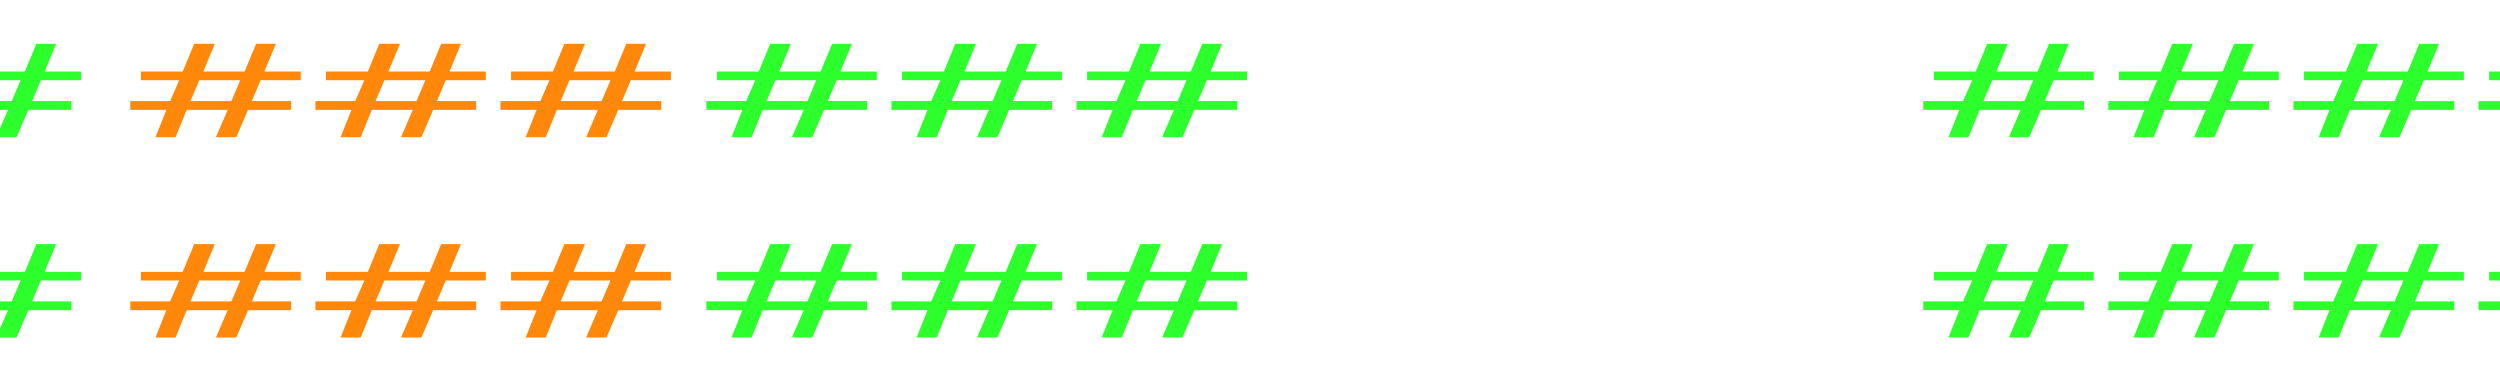
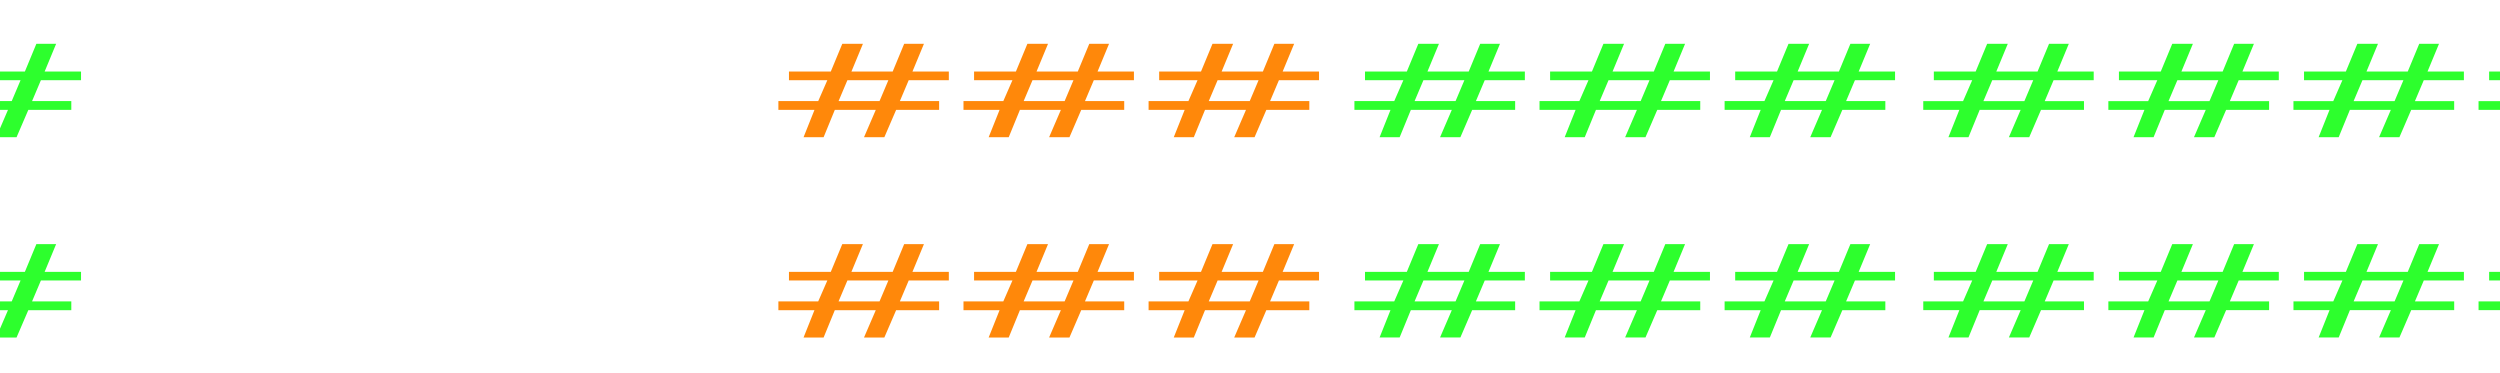
<svg xmlns="http://www.w3.org/2000/svg" width="1208" height="180" viewBox="0 0 1208 180" id="svg2" version="1.1">
  <defs id="defs4" />
  <g id="layer1" transform="translate(0,-872.3622)">
    <g id="Thr">
      <text transform="scale(1.480181,0.675593)" id="ThrLine1" y="1389.377" x="190.718" style="font-style:normal;font-weight:normal;font-size:60.633px;line-height:125%;font-family:sans-serif;text-align:end;letter-spacing:8.579px;word-spacing:0px;text-anchor:end;fill:#2dff2d;fill-opacity:1;stroke:none;stroke-width:1px;stroke-linecap:butt;stroke-linejoin:miter;stroke-opacity:1;" xml:space="preserve">
        <tspan style="font-style:normal;font-variant:normal;font-weight:normal;font-stretch:normal;font-size:93.536px;font-family:Std16SegCustom;-inkscape-font-specification:Std16SegCustom;text-align:end;letter-spacing:0px;text-anchor:end;fill:#2dff2d;fill-opacity:1;" y="1389.377" x="190.718" id="tspan4146">####</tspan>
      </text>
      <text xml:space="preserve" style="font-style:normal;font-weight:normal;font-size:60.633px;line-height:125%;font-family:sans-serif;text-align:end;letter-spacing:8.579px;word-spacing:0px;text-anchor:end;fill:#2dff2d;fill-opacity:1;stroke:none;stroke-width:1px;stroke-linecap:butt;stroke-linejoin:miter;stroke-opacity:1;" x="190.718" y="1532.637" id="ThrLine2" transform="scale(1.48018,0.6755934)">
        <tspan id="tspan4173" x="190.718" y="1532.637" style="font-style:normal;font-variant:normal;font-weight:normal;font-stretch:normal;font-size:93.536px;font-family:Std16SegCustom;-inkscape-font-specification:Std16SegCustom;text-align:end;letter-spacing:0px;text-anchor:end;fill:#2dff2d;fill-opacity:1;">####</tspan>
      </text>
    </g>
    <g id="Arm">
-       <text xml:space="preserve" style="font-style:normal;font-weight:normal;font-size:60.633px;line-height:125%;font-family:sans-serif;text-align:end;letter-spacing:8.579px;word-spacing:0px;text-anchor:end;fill:#ff880a;fill-opacity:1;stroke:none;stroke-width:1px;stroke-linecap:butt;stroke-linejoin:miter;stroke-opacity:1;" x="383.294" y="1389.377" id="ArmLine1" transform="scale(1.480182,0.6755926)">
-         <tspan id="tspan4140" x="383.294" y="1389.377" style="font-style:normal;font-variant:normal;font-weight:normal;font-stretch:normal;font-size:93.536px;font-family:Std16SegCustom;-inkscape-font-specification:Std16SegCustom;text-align:end;letter-spacing:0px;text-anchor:end;fill:#ff880a;fill-opacity:1;">###</tspan>
+       <text xml:space="preserve" style="font-style:normal;font-weight:normal;font-size:60.633px;line-height:125%;font-family:sans-serif;text-align:start;letter-spacing:8.579px;word-spacing:0px;text-anchor:start;fill:#ff880a;fill-opacity:1;stroke:none;stroke-width:1px;stroke-linecap:butt;stroke-linejoin:miter;stroke-opacity:1" x="251.759" y="1389.377" id="ArmLine1" transform="scale(1.480182,0.6755926)">
+         <tspan id="tspan4140" x="251.759" y="1389.377" style="font-style:normal;font-variant:normal;font-weight:normal;font-stretch:normal;font-size:93.536px;font-family:Std16SegCustom;-inkscape-font-specification:Std16SegCustom;text-align:start;letter-spacing:0px;text-anchor:start;fill:#ff880a;fill-opacity:1">###</tspan>
      </text>
-       <text transform="scale(1.480181,0.675593)" id="ArmLine2" y="1532.638" x="383.294" style="font-style:normal;font-weight:normal;font-size:60.633px;line-height:125%;font-family:sans-serif;text-align:end;letter-spacing:8.579px;word-spacing:0px;text-anchor:end;fill:#ff880a;fill-opacity:1;stroke:none;stroke-width:1px;stroke-linecap:butt;stroke-linejoin:miter;stroke-opacity:1;" xml:space="preserve">
-         <tspan style="font-style:normal;font-variant:normal;font-weight:normal;font-stretch:normal;font-size:93.536px;font-family:Std16SegCustom;-inkscape-font-specification:Std16SegCustom;text-align:end;letter-spacing:0px;text-anchor:end;fill:#ff880a;fill-opacity:1;" y="1532.638" x="383.294" id="tspan4144">###</tspan>
+       <text transform="scale(1.480181,0.675593)" id="ArmLine2" y="1532.638" x="251.759" style="font-style:normal;font-weight:normal;font-size:60.633px;line-height:125%;font-family:sans-serif;text-align:start;letter-spacing:8.579px;word-spacing:0px;text-anchor:start;fill:#ff880a;fill-opacity:1;stroke:none;stroke-width:1px;stroke-linecap:butt;stroke-linejoin:miter;stroke-opacity:1" xml:space="preserve">
+         <tspan style="font-style:normal;font-variant:normal;font-weight:normal;font-stretch:normal;font-size:93.536px;font-family:Std16SegCustom;-inkscape-font-specification:Std16SegCustom;text-align:start;letter-spacing:0px;text-anchor:start;fill:#ff880a;fill-opacity:1" y="1532.638" x="251.759" id="tspan4144">###</tspan>
      </text>
    </g>
    <g id="Roll">
-       <text transform="scale(1.480182,0.6755925)" id="RollLine1" y="1389.378" x="571.335" style="font-style:normal;font-weight:normal;font-size:60.633px;line-height:125%;font-family:sans-serif;text-align:end;letter-spacing:8.579px;word-spacing:0px;text-anchor:end;fill:#2dff2d;fill-opacity:1;stroke:none;stroke-width:1px;stroke-linecap:butt;stroke-linejoin:miter;stroke-opacity:1;" xml:space="preserve">
-         <tspan style="font-style:normal;font-variant:normal;font-weight:normal;font-stretch:normal;font-size:93.536px;font-family:Std16SegCustom;-inkscape-font-specification:Std16SegCustom;text-align:end;letter-spacing:0px;text-anchor:end;fill:#2dff2d;fill-opacity:1;" y="1389.378" x="571.335" id="tspan4148">###</tspan>
+       <text transform="scale(1.480182,0.6755925)" id="RollLine1" y="1389.378" x="439.8" style="font-style:normal;font-weight:normal;font-size:60.633px;line-height:125%;font-family:sans-serif;text-align:start;letter-spacing:8.579px;word-spacing:0px;text-anchor:start;fill:#2dff2d;fill-opacity:1;stroke:none;stroke-width:1px;stroke-linecap:butt;stroke-linejoin:miter;stroke-opacity:1" xml:space="preserve">
+         <tspan style="font-style:normal;font-variant:normal;font-weight:normal;font-stretch:normal;font-size:93.536px;font-family:Std16SegCustom;-inkscape-font-specification:Std16SegCustom;text-align:start;letter-spacing:0px;text-anchor:start;fill:#2dff2d;fill-opacity:1" y="1389.378" x="439.8" id="tspan4148">###</tspan>
      </text>
-       <text xml:space="preserve" style="font-style:normal;font-weight:normal;font-size:60.633px;line-height:125%;font-family:sans-serif;text-align:end;letter-spacing:8.579px;word-spacing:0px;text-anchor:end;fill:#2dff2d;fill-opacity:1;stroke:none;stroke-width:1px;stroke-linecap:butt;stroke-linejoin:miter;stroke-opacity:1;" x="571.335" y="1532.638" id="RollLine2" transform="scale(1.480182,0.6755928)">
-         <tspan id="tspan4152" x="571.335" y="1532.638" style="font-style:normal;font-variant:normal;font-weight:normal;font-stretch:normal;font-size:93.536px;font-family:Std16SegCustom;-inkscape-font-specification:Std16SegCustom;text-align:end;letter-spacing:0px;text-anchor:end;fill:#2dff2d;fill-opacity:1;">###</tspan>
+       <text xml:space="preserve" style="font-style:normal;font-weight:normal;font-size:60.633px;line-height:125%;font-family:sans-serif;text-align:start;letter-spacing:8.579px;word-spacing:0px;text-anchor:start;fill:#2dff2d;fill-opacity:1;stroke:none;stroke-width:1px;stroke-linecap:butt;stroke-linejoin:miter;stroke-opacity:1" x="439.8" y="1532.639" id="RollLine2" transform="scale(1.480182,0.6755925)">
+         <tspan id="tspan4174" x="439.8" y="1532.639" style="font-style:normal;font-variant:normal;font-weight:normal;font-stretch:normal;font-size:93.536px;font-family:Std16SegCustom;-inkscape-font-specification:Std16SegCustom;text-align:start;letter-spacing:0px;text-anchor:start;fill:#2dff2d;fill-opacity:1">###</tspan>
      </text>
    </g>
    <g id="Pitch">
      <text xml:space="preserve" style="font-style:normal;font-weight:normal;font-size:60.633px;line-height:125%;font-family:sans-serif;text-align:start;letter-spacing:8.579px;word-spacing:0px;text-anchor:start;fill:#2dff2d;fill-opacity:1;stroke:none;stroke-width:1px;stroke-linecap:butt;stroke-linejoin:miter;stroke-opacity:1;" x="625.498" y="1389.376" id="PitchLine1" transform="scale(1.480181,0.6755932)">
        <tspan id="tspan4156" x="625.498" y="1389.376" style="font-style:normal;font-variant:normal;font-weight:normal;font-stretch:normal;font-size:93.536px;font-family:Std16SegCustom;-inkscape-font-specification:Std16SegCustom;text-align:start;letter-spacing:0px;text-anchor:start;fill:#2dff2d;fill-opacity:1;">####</tspan>
      </text>
      <text transform="scale(1.48018,0.6755935)" id="PitchLine2" y="1532.636" x="625.499" style="font-style:normal;font-weight:normal;font-size:60.633px;line-height:125%;font-family:sans-serif;text-align:start;letter-spacing:8.579px;word-spacing:0px;text-anchor:start;fill:#2dff2d;fill-opacity:1;stroke:none;stroke-width:1px;stroke-linecap:butt;stroke-linejoin:miter;stroke-opacity:1;" xml:space="preserve">
        <tspan style="font-style:normal;font-variant:normal;font-weight:normal;font-stretch:normal;font-size:93.536px;font-family:Std16SegCustom;-inkscape-font-specification:Std16SegCustom;text-align:start;letter-spacing:0px;text-anchor:start;fill:#2dff2d;fill-opacity:1;" y="1532.636" x="625.499" id="tspan4160">####</tspan>
      </text>
    </g>
  </g>
</svg>
